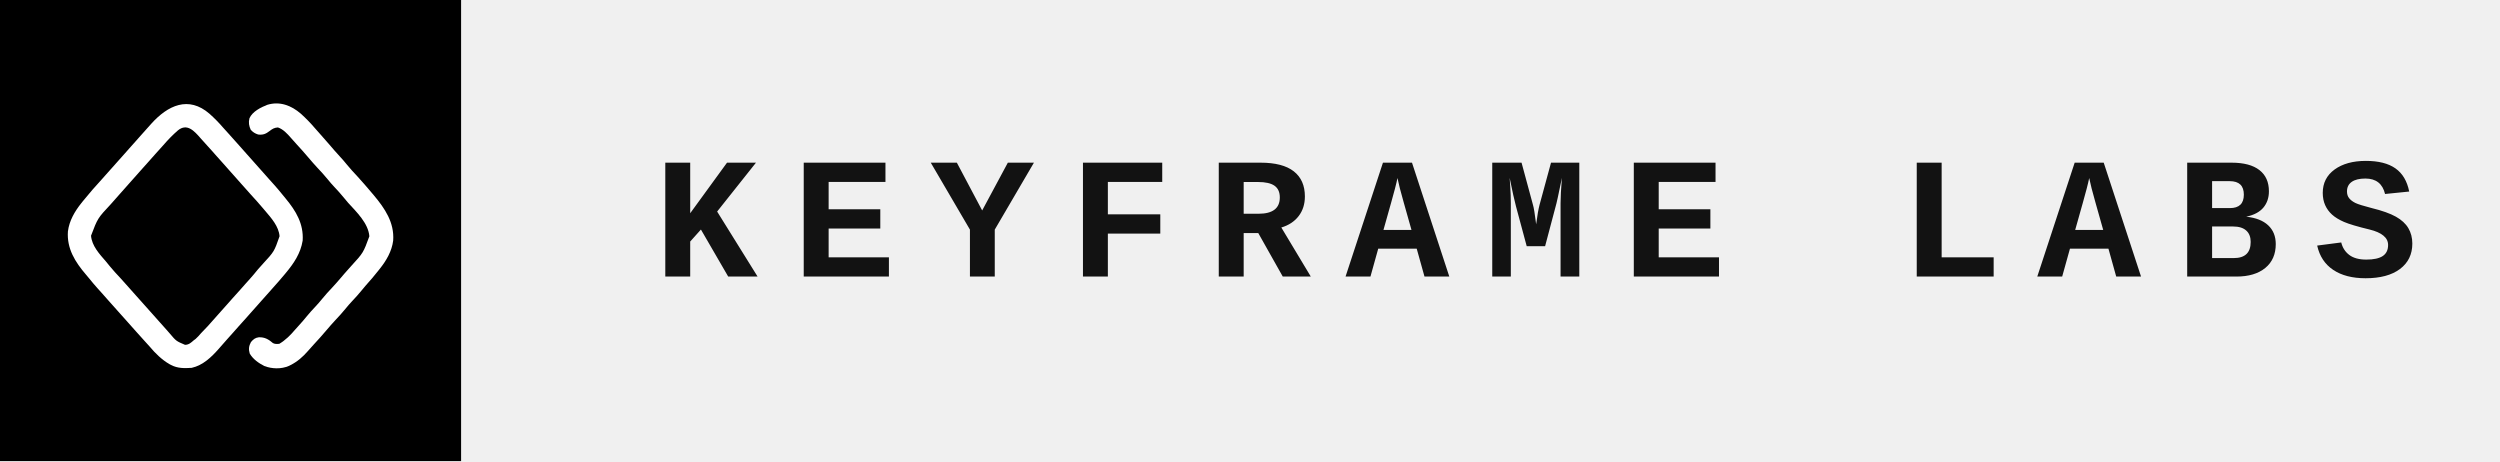
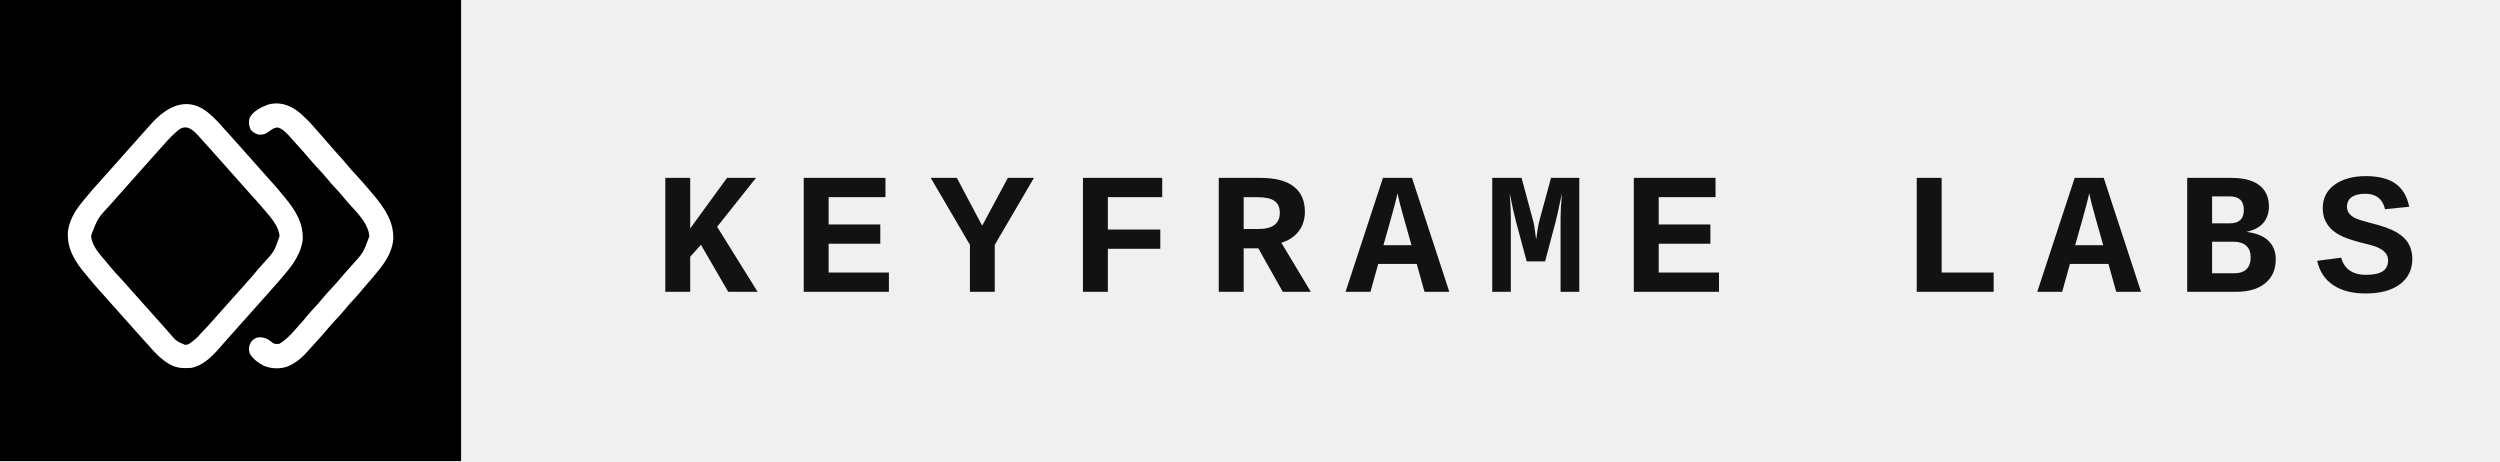
<svg xmlns="http://www.w3.org/2000/svg" width="1388" height="256" viewBox="0 0 1388 256" fill="none">
  <rect width="256" height="256" fill="black" />
  <path d="M116.357 63.197C118.974 65.535 121.418 68 123.703 70.662C124.658 71.757 125.641 72.826 126.626 73.894C128.056 75.447 129.466 77.013 130.849 78.608C131.657 79.531 132.478 80.442 133.3 81.353C134.581 82.773 135.847 84.205 137.103 85.647C137.921 86.578 138.751 87.499 139.581 88.419C140.863 89.839 142.128 91.271 143.384 92.713C144.203 93.645 145.032 94.566 145.862 95.486C147.145 96.907 148.412 98.34 149.669 99.785C150.467 100.692 151.281 101.585 152.095 102.479C153.61 104.16 155.062 105.881 156.482 107.643C157.178 108.505 157.879 109.359 158.589 110.21C164.309 117.122 168.626 124.256 168.043 133.567C166.907 140.645 163.127 146.23 158.621 151.626C158.456 151.825 158.29 152.024 158.119 152.229C155.986 154.788 153.813 157.302 151.573 159.768C150.838 160.58 150.115 161.4 149.396 162.226C148.064 163.755 146.706 165.26 145.347 166.766C144.596 167.602 143.853 168.445 143.114 169.293C141.782 170.823 140.424 172.328 139.064 173.834C138.322 174.662 137.587 175.495 136.858 176.335C135.424 177.981 133.951 179.591 132.48 181.204C131.467 182.322 130.473 183.454 129.483 184.593C128.371 185.862 127.237 187.11 126.106 188.363C125.38 189.172 124.663 189.989 123.952 190.812C123.47 191.36 122.987 191.908 122.504 192.456C122.166 192.844 121.828 193.233 121.48 193.633C117.381 198.269 112.649 202.854 106.408 204.233C102.385 204.477 98.68 204.577 95.024 202.663C94.515 202.397 94.515 202.397 93.996 202.126C89.868 199.721 86.234 196.174 83.182 192.517C82.19 191.352 81.147 190.238 80.106 189.119C78.603 187.498 77.119 185.866 75.672 184.194C74.87 183.275 74.053 182.369 73.236 181.463C72.187 180.302 71.146 179.135 70.119 177.954C69.016 176.687 67.89 175.442 66.758 174.2C65.402 172.714 64.064 171.215 62.745 169.696C61.932 168.769 61.107 167.853 60.28 166.937C58.998 165.516 57.731 164.083 56.474 162.639C55.676 161.731 54.862 160.838 54.048 159.944C52.511 158.241 51.048 156.489 49.607 154.703C48.995 153.952 48.373 153.21 47.742 152.476C41.745 145.484 37.026 138.029 37.707 128.464C38.446 122.557 41.5 117.341 45.166 112.76C45.436 112.42 45.706 112.08 45.983 111.729C49.432 107.455 53.036 103.315 56.764 99.283C57.794 98.164 58.797 97.025 59.793 95.876C60.6 94.952 61.421 94.041 62.243 93.131C63.299 91.96 64.349 90.786 65.384 89.597C66.716 88.068 68.074 86.563 69.432 85.058C70.183 84.221 70.927 83.379 71.665 82.531C72.997 81.001 74.355 79.497 75.714 77.991C76.465 77.154 77.208 76.312 77.947 75.464C79.561 73.613 81.206 71.789 82.854 69.968C83.203 69.577 83.552 69.186 83.901 68.795C93.147 58.49 104.668 53.026 116.357 63.197ZM98.761 72.408C95.846 74.916 93.225 77.665 90.705 80.568C90.118 81.223 89.529 81.877 88.939 82.531C88.648 82.853 88.358 83.176 88.058 83.509C87.46 84.174 86.861 84.838 86.261 85.503C84.694 87.24 83.139 88.986 81.602 90.751C80.486 92.021 79.35 93.273 78.216 94.529C77.465 95.366 76.722 96.209 75.984 97.056C74.652 98.586 73.294 100.09 71.935 101.596C71.184 102.433 70.441 103.275 69.702 104.123C68.667 105.312 67.618 106.486 66.562 107.656C65.04 109.344 63.536 111.044 62.047 112.76C61.88 112.95 61.712 113.14 61.54 113.336C54.229 121.156 54.229 121.156 50.54 130.868C50.994 136.506 55.222 141.042 58.775 145.126C59.544 146.023 60.279 146.948 61.017 147.872C62.831 150.104 64.788 152.19 66.755 154.287C67.874 155.481 68.958 156.7 70.027 157.938C70.824 158.854 71.637 159.755 72.45 160.656C73.499 161.817 74.54 162.984 75.567 164.165C76.67 165.432 77.796 166.677 78.928 167.919C80.284 169.405 81.621 170.904 82.941 172.423C83.754 173.35 84.579 174.266 85.405 175.182C86.461 176.352 87.511 177.526 88.546 178.715C89.87 180.234 91.216 181.732 92.57 183.225C93.134 183.855 93.691 184.491 94.239 185.136C97.825 189.369 97.825 189.369 102.728 191.45C104.851 191.43 106.048 190.261 107.586 188.922C107.918 188.679 108.25 188.436 108.592 188.186C109.705 187.216 110.625 186.147 111.582 185.026C112.252 184.262 112.946 183.548 113.671 182.837C114.862 181.665 115.963 180.438 117.054 179.174C117.878 178.225 118.717 177.292 119.56 176.359C120.616 175.189 121.665 174.015 122.7 172.826C124.033 171.296 125.391 169.791 126.75 168.285C127.493 167.457 128.228 166.624 128.957 165.784C130.391 164.138 131.864 162.528 133.335 160.915C134.349 159.796 135.345 158.662 136.335 157.521C137.128 156.618 137.938 155.73 138.747 154.841C140.291 153.132 141.745 151.363 143.191 149.571C144.089 148.494 145.026 147.472 145.985 146.449C152.238 139.656 152.238 139.656 155.211 131.163C154.769 125.682 150.655 121.087 147.237 117.078C146.863 116.636 146.489 116.193 146.116 115.75C143.858 113.086 141.543 110.484 139.172 107.92C138.142 106.801 137.139 105.661 136.143 104.513C135.335 103.589 134.515 102.678 133.693 101.768C132.411 100.348 131.146 98.916 129.889 97.474C129.071 96.542 128.242 95.621 127.411 94.701C126.13 93.281 124.864 91.849 123.608 90.407C122.491 89.135 121.353 87.882 120.219 86.625C119.485 85.806 118.759 84.981 118.039 84.15C116.7 82.614 115.325 81.112 113.943 79.615C113.068 78.667 112.205 77.714 111.359 76.742C107.87 72.735 103.86 68.22 98.761 72.408Z" fill="white" />
  <path d="M167.002 63.105C169.793 65.609 172.416 68.306 174.845 71.162C175.636 72.088 176.451 72.99 177.268 73.894C179.157 75.988 181.021 78.1 182.849 80.249C184.773 82.508 186.706 84.748 188.727 86.923C190.049 88.346 191.314 89.798 192.53 91.315C194.34 93.564 196.299 95.655 198.273 97.76C199.618 99.196 200.917 100.666 202.197 102.16C202.545 102.561 202.894 102.963 203.243 103.364C204.475 104.786 205.695 106.218 206.908 107.656C207.109 107.895 207.311 108.134 207.518 108.38C213.686 115.744 219.006 123.554 218.293 133.567C217.554 139.475 214.499 144.689 210.834 149.271C210.643 149.512 210.452 149.753 210.255 150.001C207.927 152.932 205.552 155.801 203.019 158.559C202.153 159.527 201.34 160.526 200.528 161.539C198.919 163.531 197.198 165.391 195.444 167.254C194.171 168.614 192.958 169.997 191.794 171.452C190.003 173.688 188.057 175.76 186.1 177.848C184.39 179.673 182.76 181.559 181.143 183.466C178.864 186.149 176.541 188.775 174.131 191.341C173.037 192.508 171.968 193.684 170.938 194.909C168.203 198.056 165.11 200.795 161.369 202.663C161.048 202.825 160.728 202.987 160.398 203.154C156.173 204.989 151.027 204.863 146.759 203.213C143.606 201.626 140.43 199.371 138.648 196.283C137.938 193.915 138.143 192.128 139.311 189.953C140.579 188.431 141.673 187.502 143.695 187.258C146.986 187.148 149.086 188.387 151.554 190.493C152.775 191.103 153.738 190.998 155.088 190.885C158.44 188.89 161.301 186.053 163.802 183.079C164.65 182.082 165.536 181.125 166.423 180.163C167.707 178.757 168.938 177.329 170.128 175.844C171.728 173.859 173.442 172.008 175.188 170.153C176.462 168.794 177.674 167.411 178.839 165.956C180.629 163.719 182.575 161.648 184.532 159.559C186.058 157.931 187.521 156.255 188.97 154.559C189.361 154.101 189.753 153.643 190.144 153.185C190.558 152.7 190.972 152.216 191.385 151.731C192.535 150.387 193.706 149.071 194.91 147.774C201.7 140.366 201.7 140.366 205.068 131.187C204.491 123.922 197.904 117.663 193.26 112.57C192.378 111.577 191.544 110.557 190.714 109.521C189.105 107.529 187.383 105.669 185.629 103.806C184.356 102.447 183.143 101.064 181.979 99.608C180.189 97.372 178.243 95.3 176.285 93.212C174.571 91.383 172.937 89.491 171.315 87.581C169.116 84.996 166.887 82.453 164.571 79.973C163.517 78.843 162.489 77.699 161.491 76.519C159.528 74.259 157.196 71.718 154.302 70.753C152.334 70.886 151.253 71.513 149.714 72.716C147.602 74.352 146.017 75.021 143.31 74.679C141.585 74.133 140.429 73.395 139.213 72.053C138.223 69.956 137.9 67.919 138.501 65.649C140.136 61.935 144.818 59.59 148.414 58.19C155.347 56.087 161.712 58.534 167.002 63.105Z" fill="white" />
-   <text x="363" y="128" dominant-baseline="central" font-family="ui-monospace, 'SF Mono', SFMono-Regular, Menlo, Consolas, 'Liberation Mono', monospace" font-size="96" font-weight="600" letter-spacing="19.2" fill="#121212">KEYFRAME LABS</text>
+   <text x="363" y="162" font-family="ui-monospace, 'SF Mono', SFMono-Regular, Menlo, Consolas, 'Liberation Mono', monospace" font-size="96" font-weight="600" letter-spacing="19.2" fill="#121212">KEYFRAME LABS</text>
</svg>
